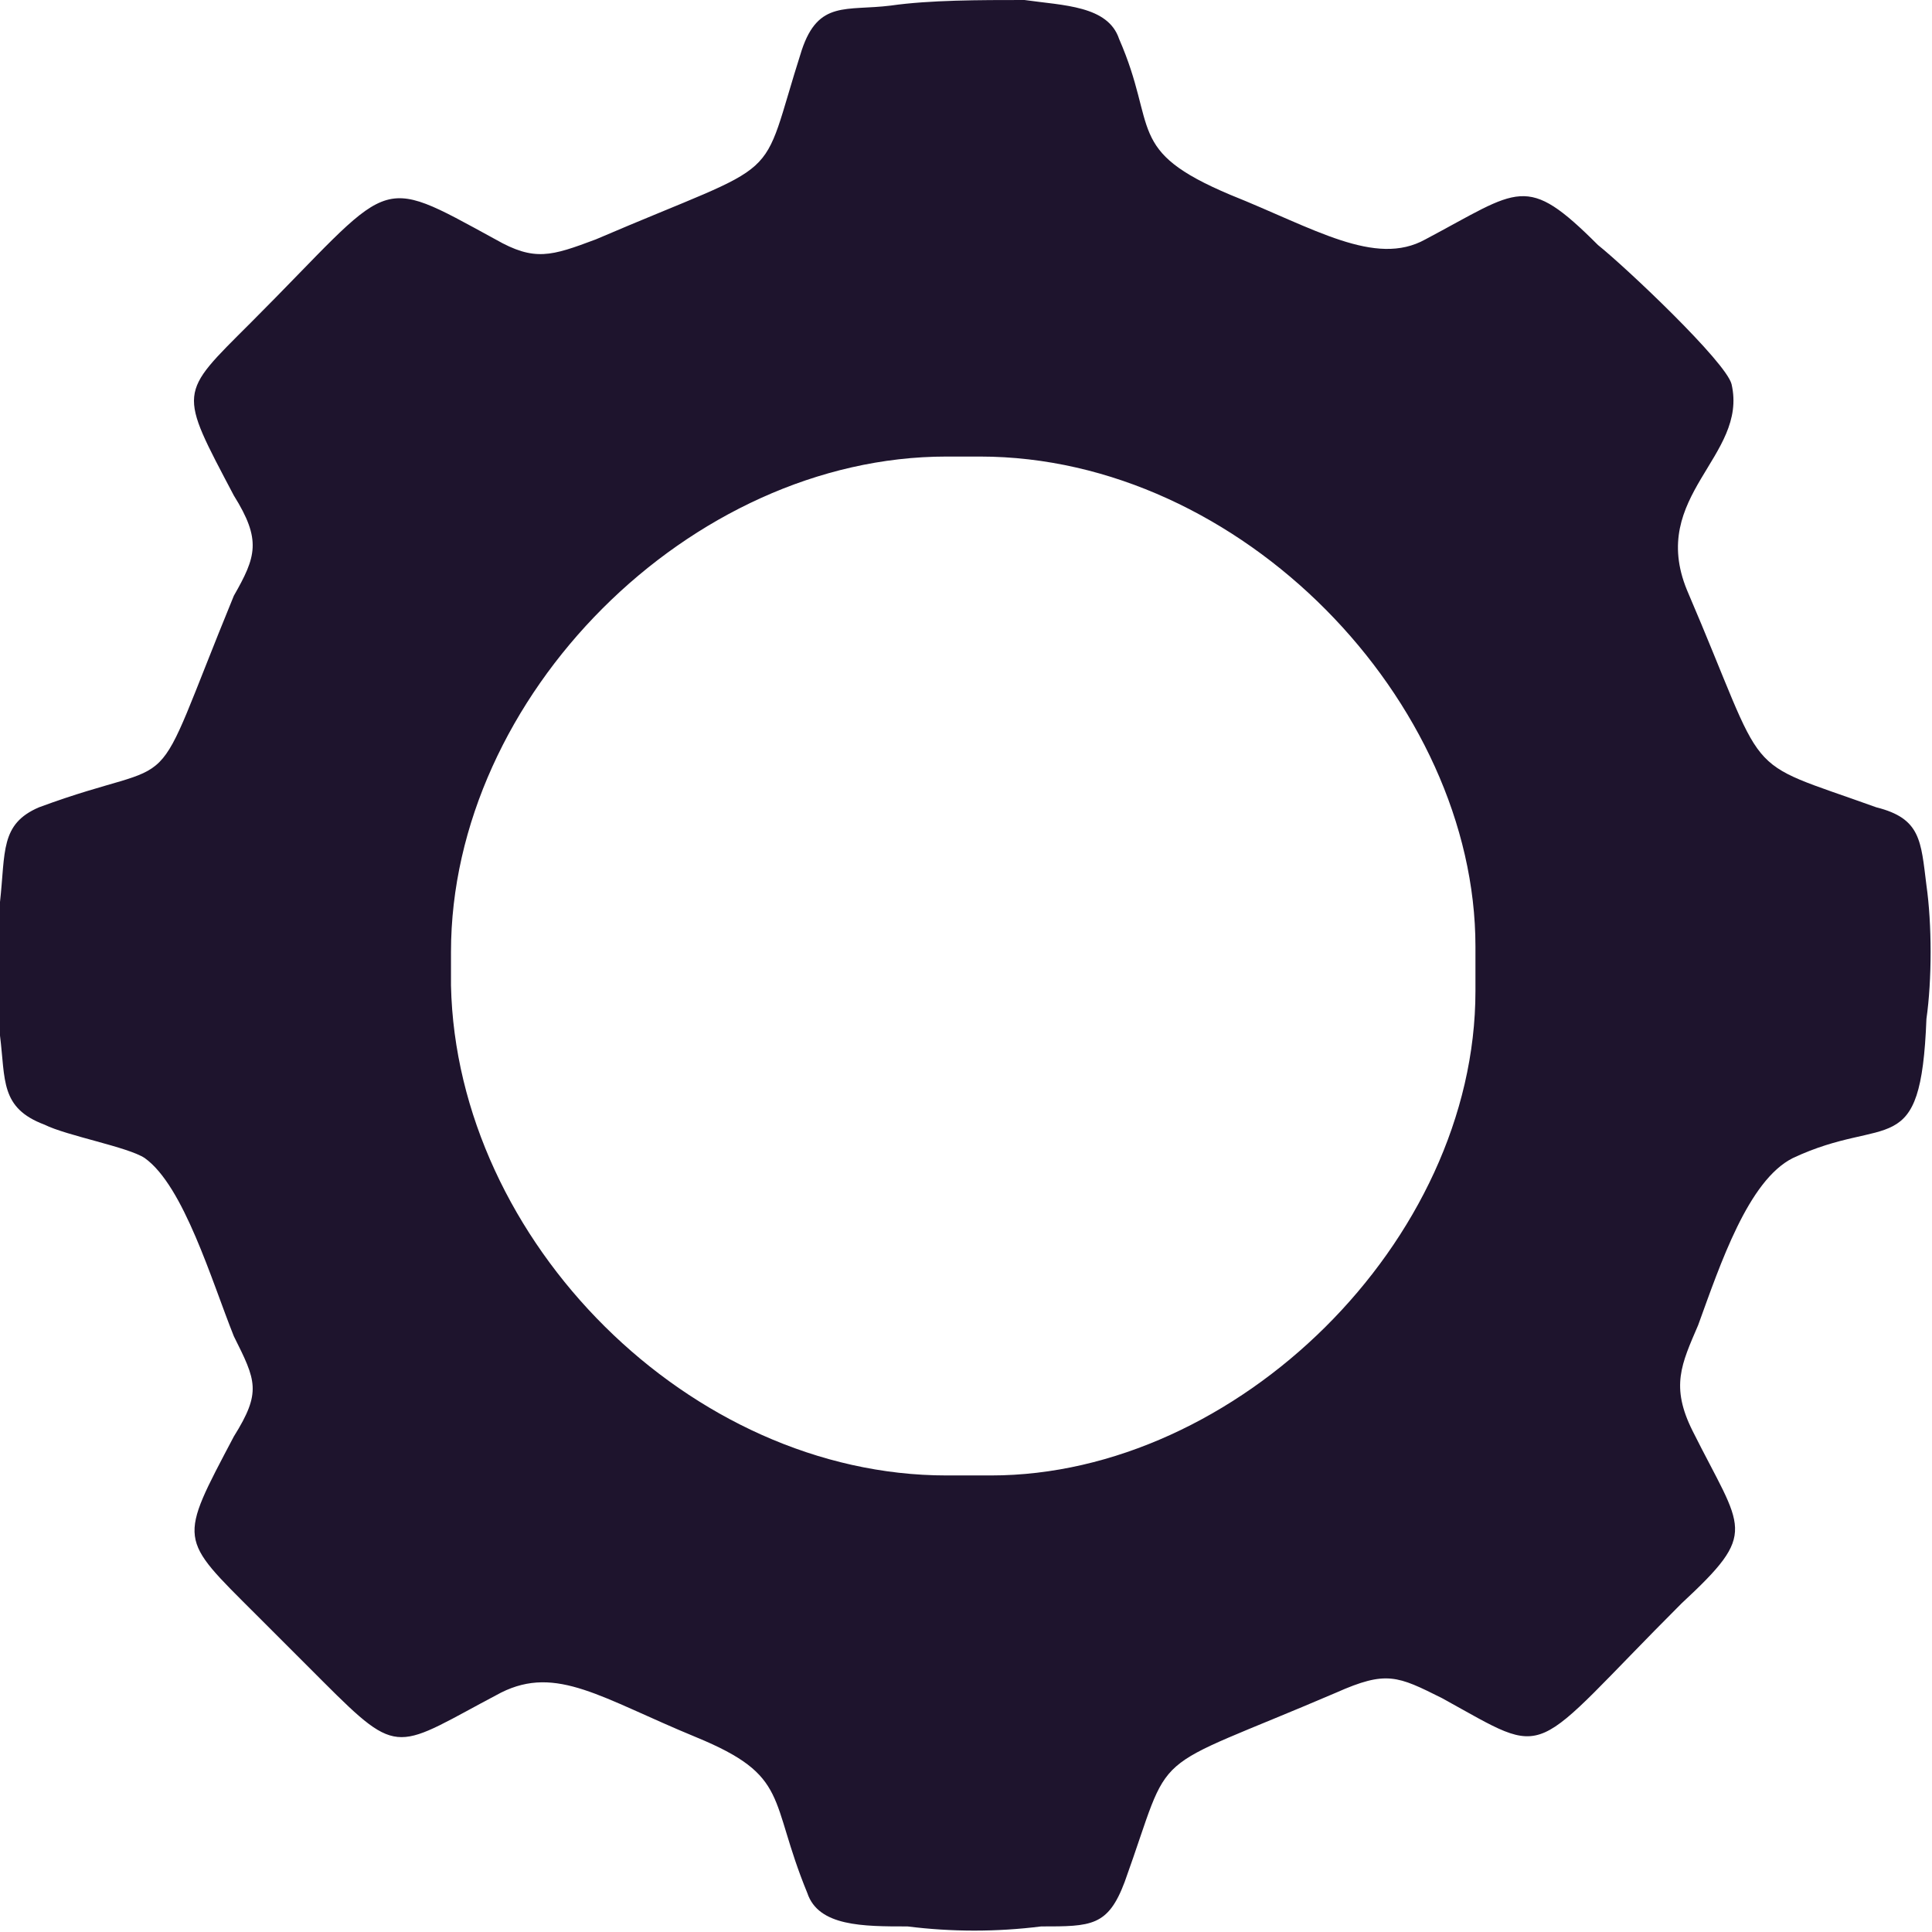
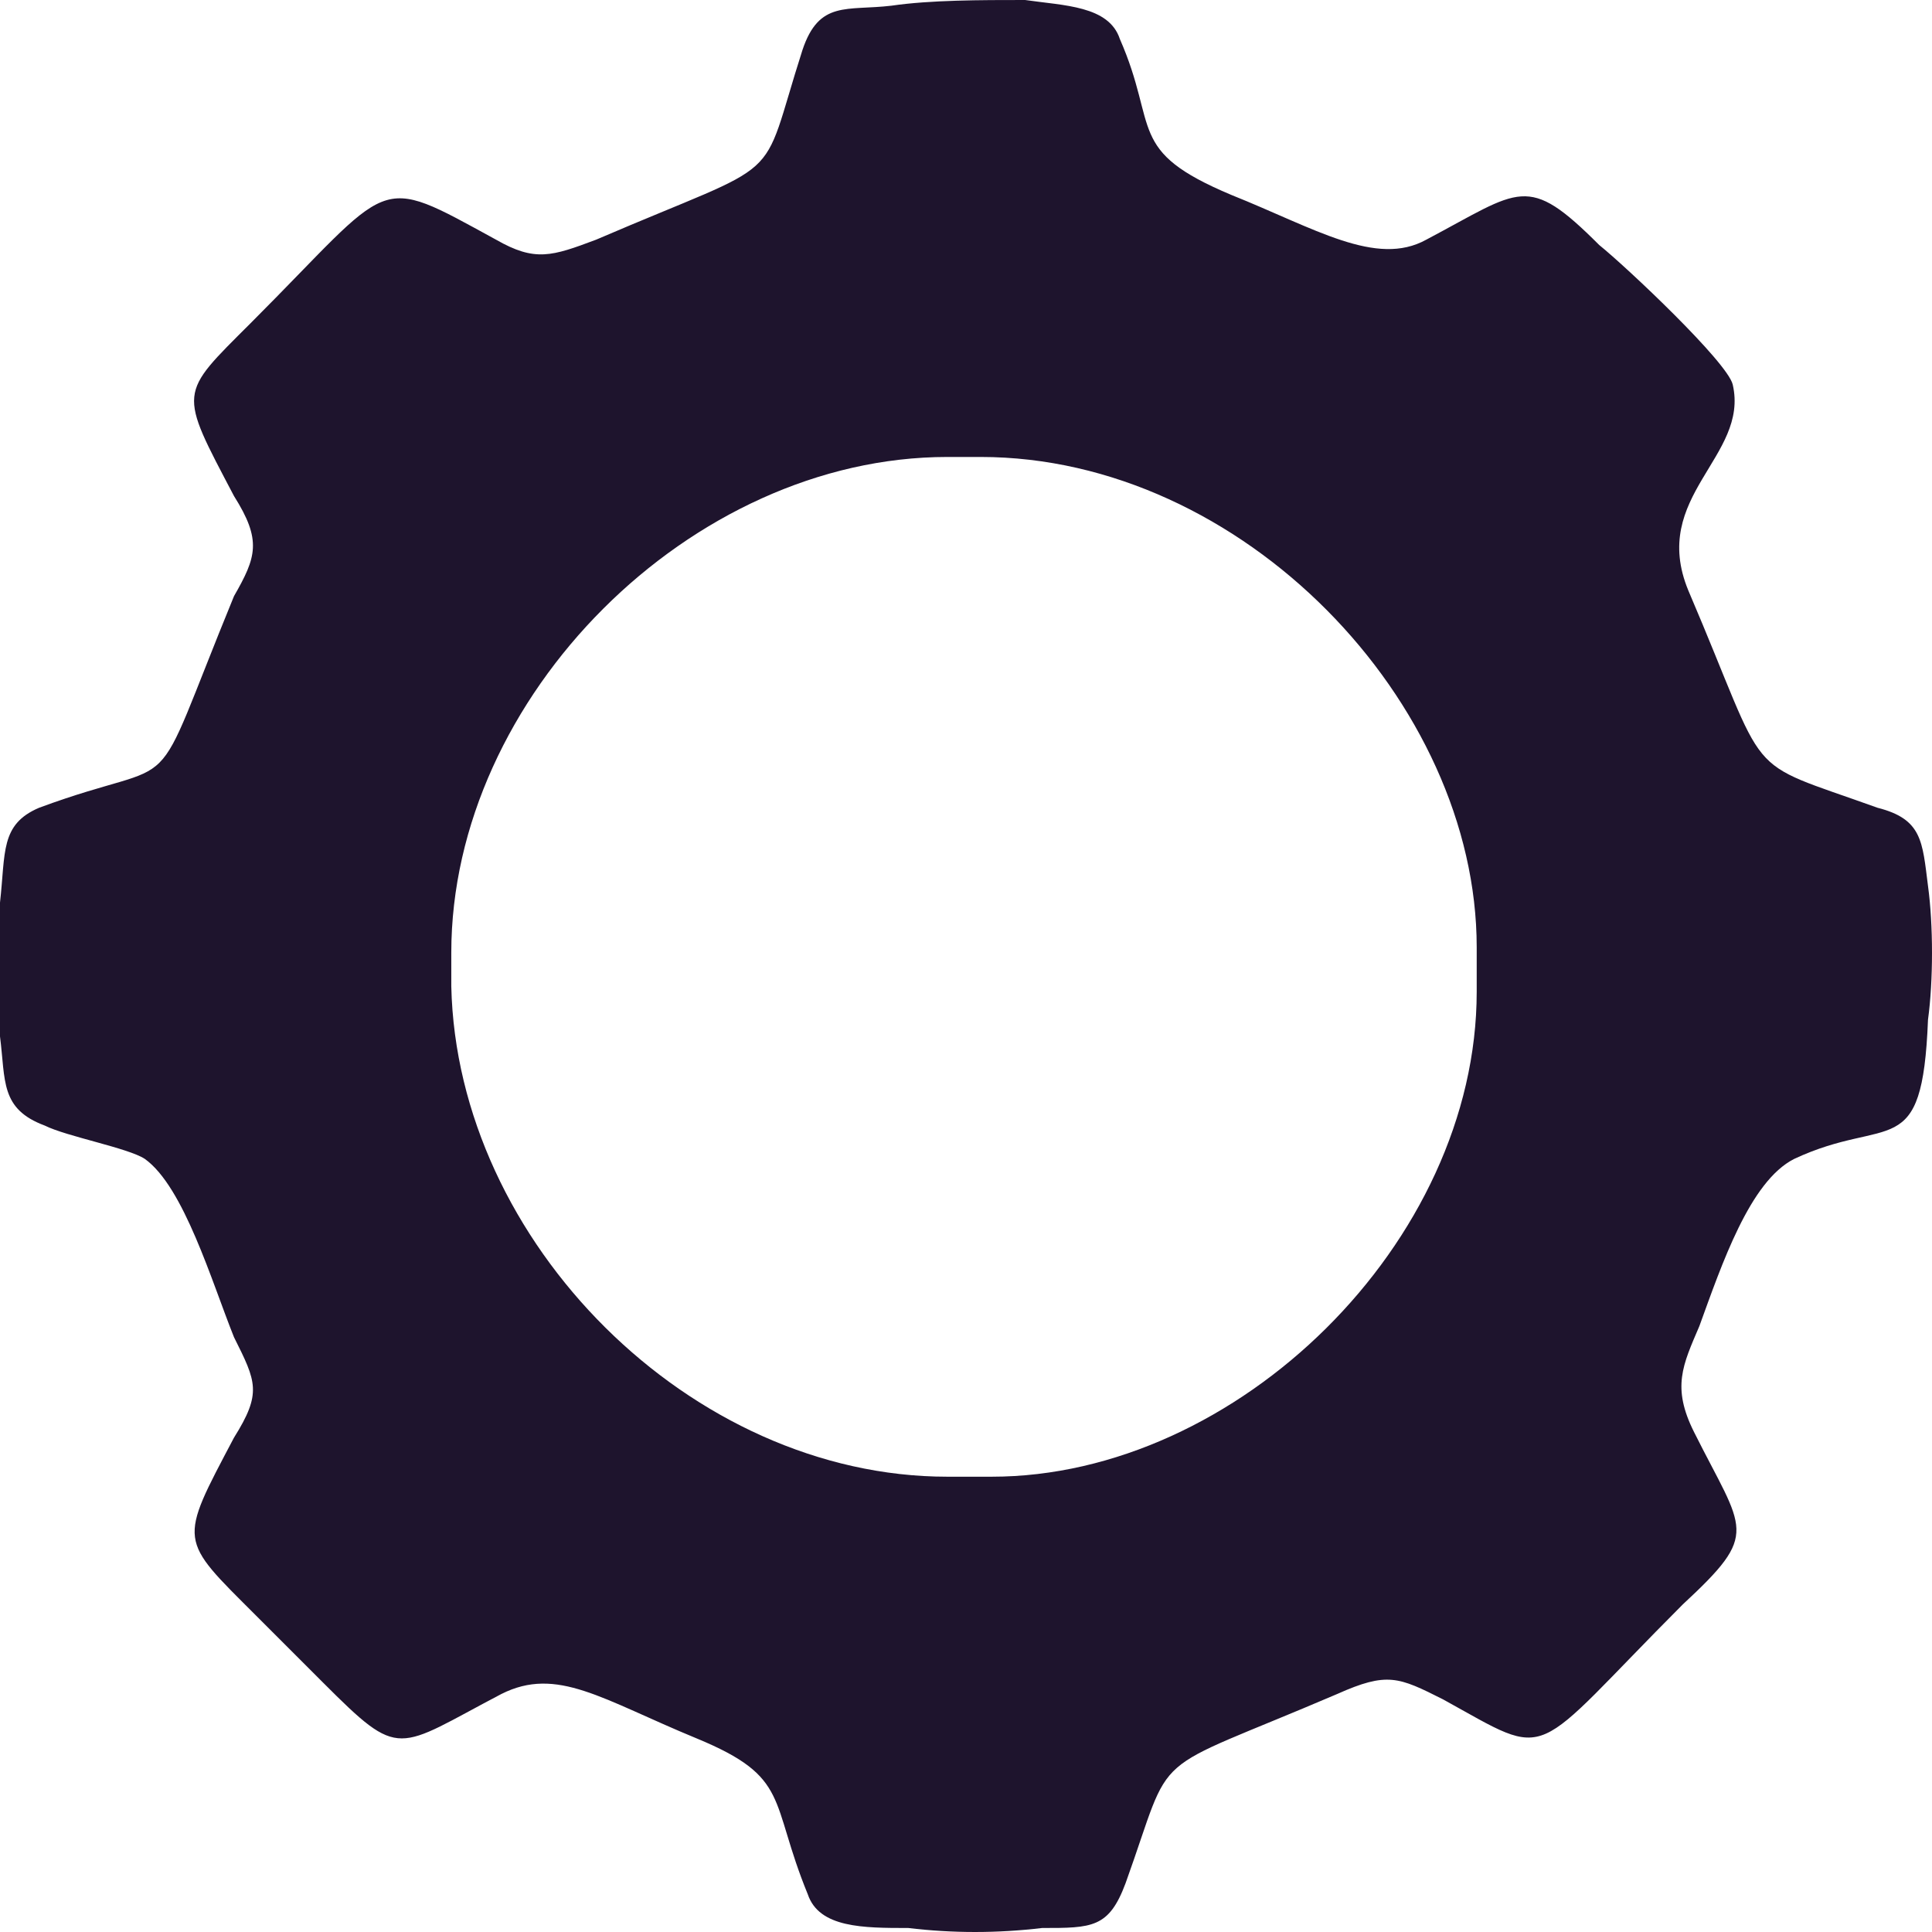
- <svg xmlns="http://www.w3.org/2000/svg" xml:space="preserve" width="0.58in" height="0.58in" version="1.1" style="shape-rendering:geometricPrecision; text-rendering:geometricPrecision; image-rendering:optimizeQuality; fill-rule:evenodd; clip-rule:evenodd" viewBox="0 0 347 347">
+ <svg xmlns="http://www.w3.org/2000/svg" xml:space="preserve" width="0.579in" height="0.579in" version="1.1" style="shape-rendering:geometricPrecision; text-rendering:geometricPrecision; image-rendering:optimizeQuality; fill-rule:evenodd; clip-rule:evenodd" viewBox="0 0 5788 5788">
  <defs>
    <style type="text/css">
   
    .fil0 {fill:#1E142D}
   
  </style>
  </defs>
  <g id="Layer_x0020_1">
-     <path class="fil0" d="M160 1c-8,1 -13,-1 -16,8 -8,25 -2,19 -37,34 -8,3 -11,4 -18,0 -22,-12 -18,-11 -44,15 -13,13 -13,12 -3,31 5,8 4,11 0,18 -16,39 -8,28 -35,38 -7,3 -6,8 -7,17 0,8 0,16 0,24 1,8 0,13 8,16 4,2 15,4 18,6 7,5 12,22 16,32 4,8 5,10 0,18 -10,19 -10,18 4,32 4,4 8,8 12,12 14,14 13,12 32,2 10,-5 18,1 35,8 17,7 13,11 20,28 2,6 10,6 18,6 8,1 16,1 24,0 9,0 12,0 15,-8 9,-25 3,-19 38,-34 9,-4 11,-3 19,1 20,11 15,11 43,-17 14,-13 11,-13 2,-31 -4,-8 -2,-12 1,-19 4,-11 9,-26 17,-30 17,-8 23,1 24,-25 1,-7 1,-17 0,-24 -1,-8 -1,-12 -9,-14 -25,-9 -19,-4 -34,-39 -7,-17 11,-24 8,-37 -1,-4 -19,-21 -24,-25 -13,-13 -14,-10 -31,-1 -9,5 -20,-2 -35,-8 -19,-8 -13,-12 -20,-28 -2,-6 -10,-6 -17,-7 -8,0 -17,0 -24,1zm-79 170l0 6c1,46 43,88 89,88l8 0c44,0 87,-42 87,-87l0 -8c0,-44 -42,-88 -89,-88l-6 0c-46,0 -89,43 -89,89z" />
+     <path class="fil0" d="M2671 17c-134,16 -217,-17 -267,133 -134,418 -34,317 -618,568 -133,50 -183,67 -300,0 -368,-201 -301,-184 -735,250 -217,217 -217,200 -50,518 84,133 67,183 0,300 -267,651 -133,467 -584,634 -117,50 -100,134 -117,284 0,134 0,267 0,401 17,133 0,217 134,267 66,33 250,67 300,100 117,84 200,367 267,534 67,134 84,167 0,301 -167,317 -167,300 67,534 67,67 133,133 200,200 234,234 217,200 534,34 167,-84 301,16 585,133 283,117 217,184 333,467 34,101 167,101 301,101 133,16 267,16 401,0 150,0 200,0 250,-134 150,-417 50,-317 634,-567 150,-67 184,-51 317,16 334,184 251,184 718,-284 234,-217 184,-217 34,-517 -67,-134 -34,-200 16,-317 67,-184 151,-434 284,-501 284,-133 384,17 401,-417 16,-117 16,-284 0,-401 -17,-133 -17,-200 -151,-234 -417,-150 -317,-66 -567,-651 -117,-283 183,-400 133,-617 -16,-67 -317,-351 -400,-418 -217,-217 -234,-166 -518,-16 -150,83 -334,-34 -584,-134 -317,-133 -217,-200 -334,-467 -33,-100 -167,-100 -284,-117 -133,0 -283,0 -400,17zm-1319 2837l0 101c17,767 718,1469 1486,1469l133 0c735,0 1453,-702 1453,-1453l0 -133c0,-735 -702,-1469 -1486,-1469l-100 0c-768,0 -1486,718 -1486,1485l0 0z" />
  </g>
</svg>
